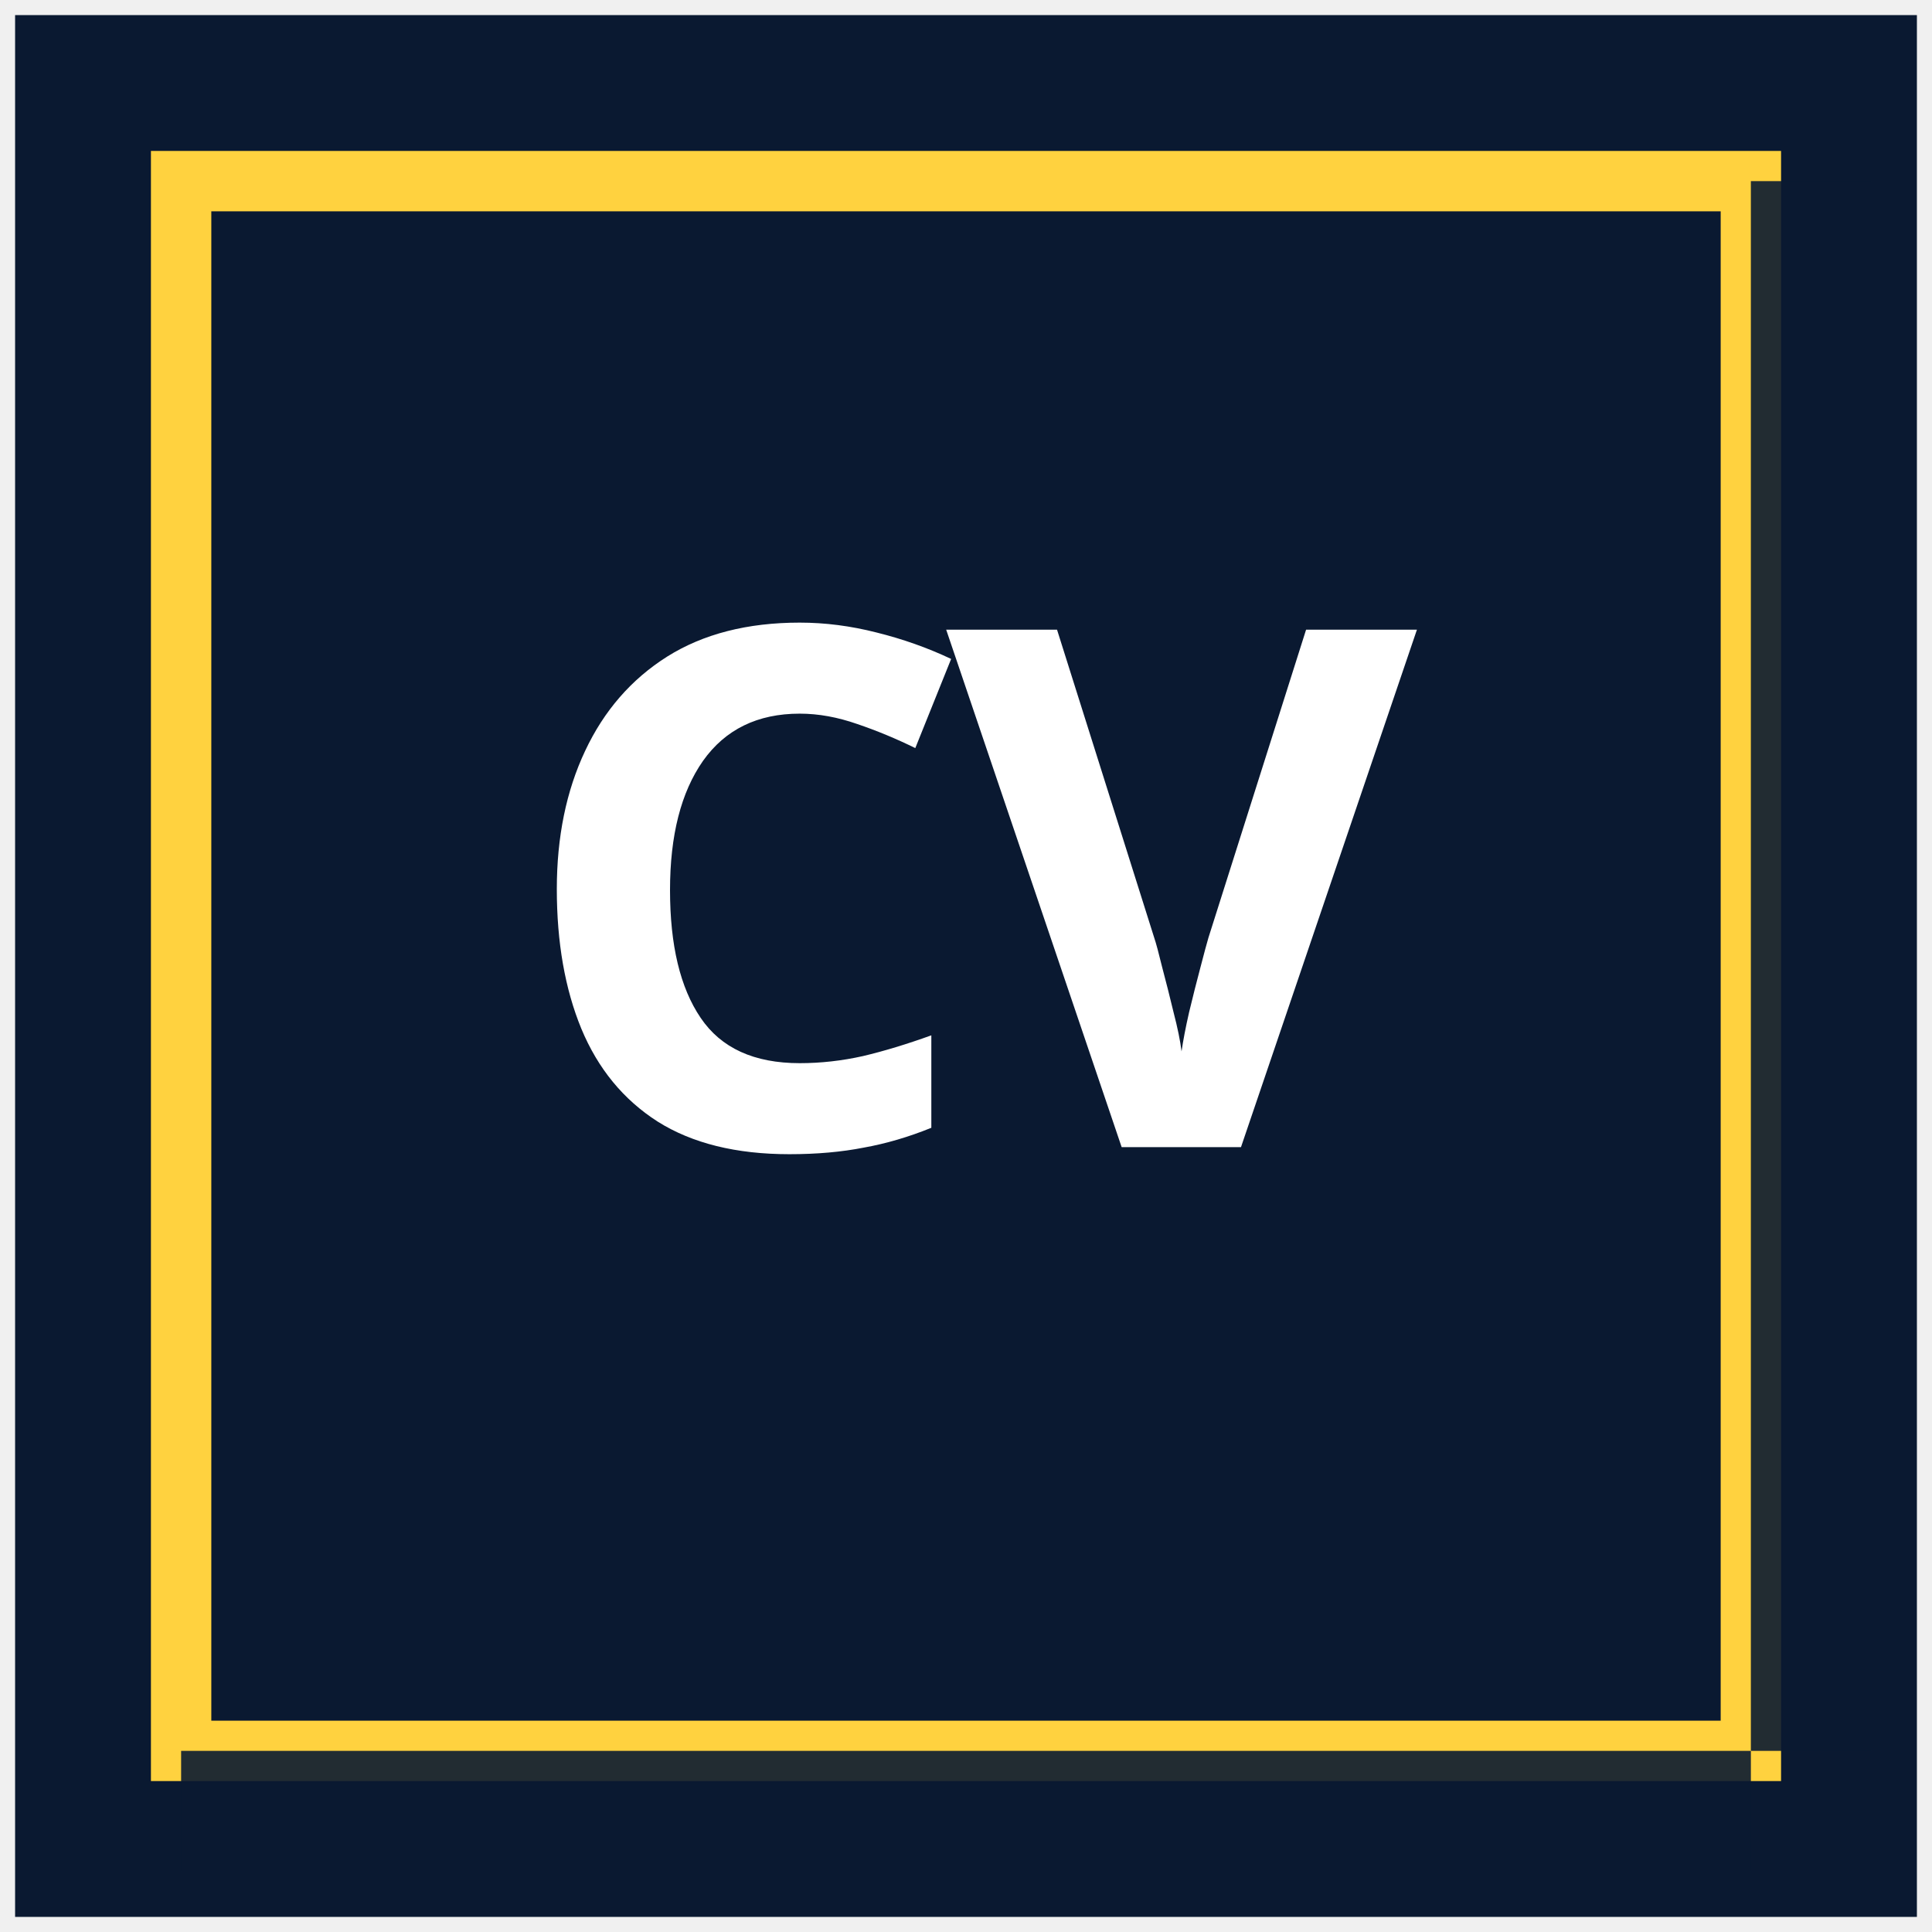
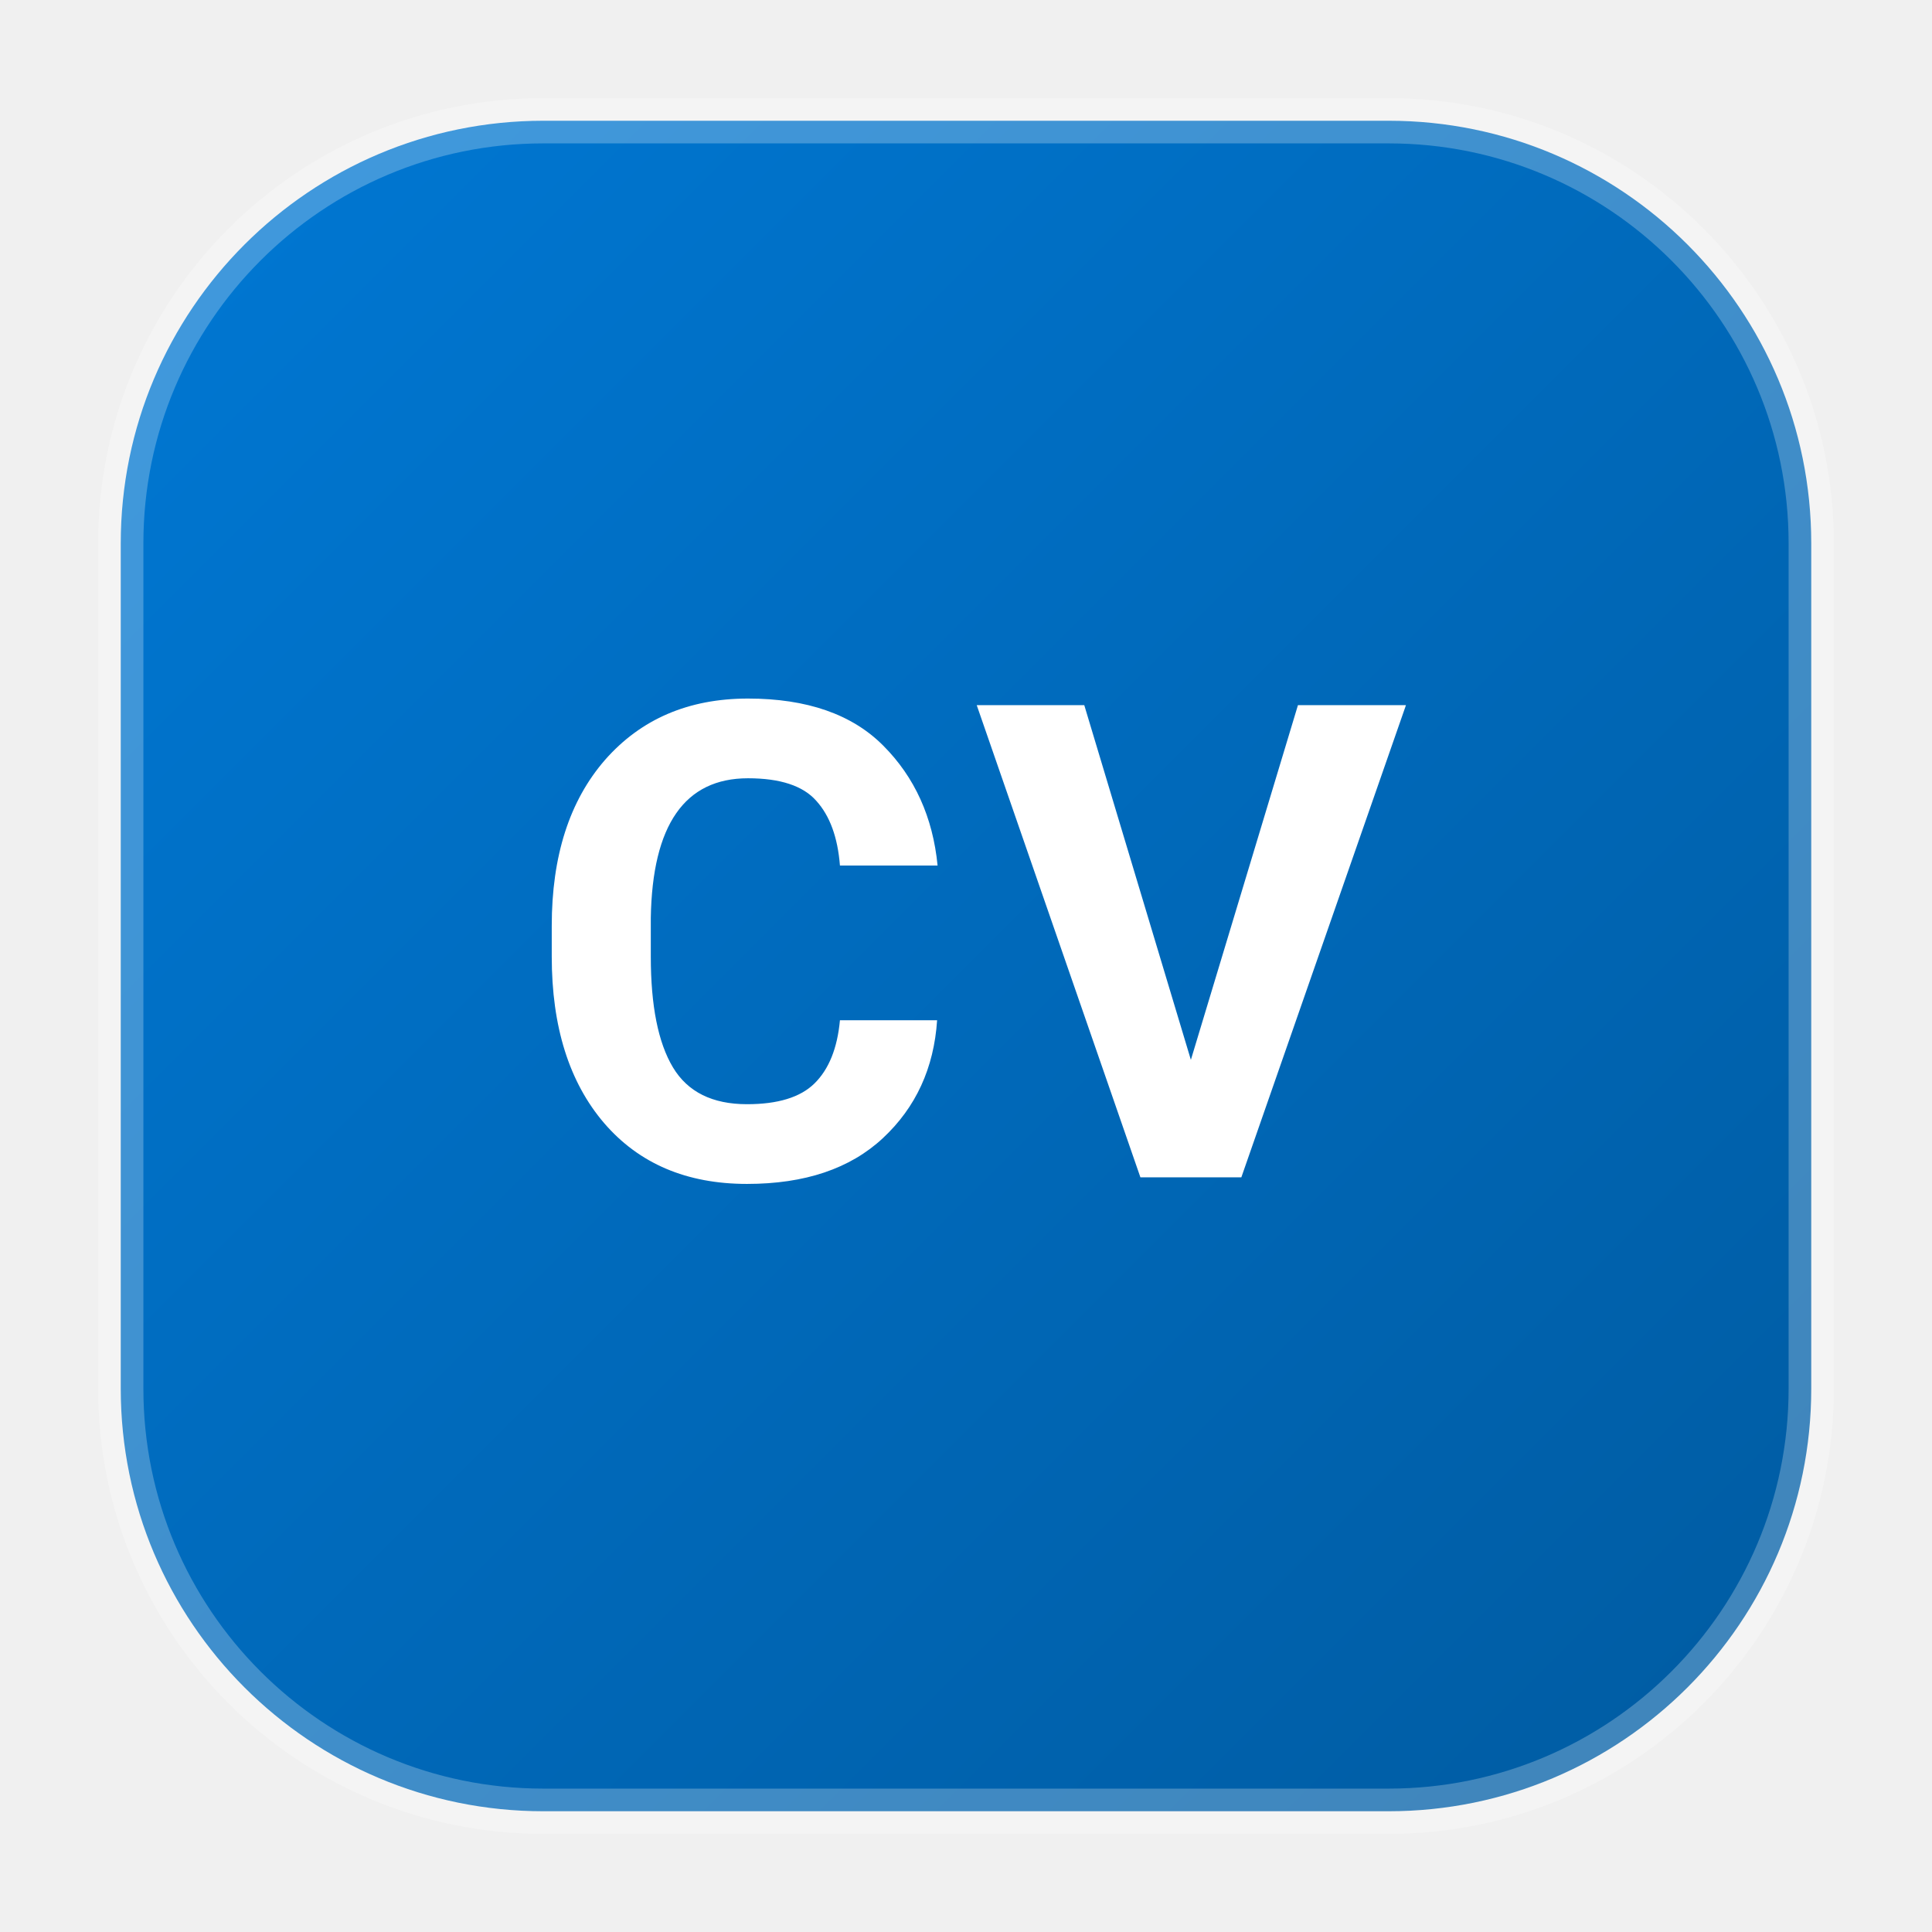
<svg xmlns="http://www.w3.org/2000/svg" width="64" height="64" viewBox="0 0 64 64">
-   <rect x="2" y="2" width="60" height="60" rx="0" fill="#0A1931" stroke="#0A1931" stroke-width="3" />
-   <rect x="6" y="6" width="52" height="52" fill="#0A1931" stroke="#FFD23F" stroke-width="2" />
-   <text x="32" y="38" font-family="Space Grotesk, sans-serif" font-size="24" font-weight="900" fill="#FFFFFF" text-anchor="middle" letter-spacing="-1">CV</text>
-   <rect x="6" y="58" width="52" height="4" fill="#0A1931" opacity="0.9" />
-   <rect x="58" y="6" width="4" height="52" fill="#0A1931" opacity="0.9" />
+   <defs>
+     <linearGradient id="cvGrad" x1="0%" y1="0%" x2="100%" y2="100%">
+       <stop offset="0%" stop-color="#0078d4" />
+       <stop offset="100%" stop-color="#005ba1" />
+     </linearGradient>
+   </defs>
+   <rect x="4" y="4" width="56" height="56" rx="14" fill="url(#cvGrad)" />
+   <rect x="4" y="4" width="56" height="56" rx="14" fill="none" stroke="rgba(255,255,255,0.25)" stroke-width="1.5" />
+   <text x="32" y="39" font-family="-apple-system, BlinkMacSystemFont, 'Segoe UI', Roboto, sans-serif" font-size="22" font-weight="700" fill="#FFFFFF" text-anchor="middle" letter-spacing="0.5">CV</text>
</svg>
